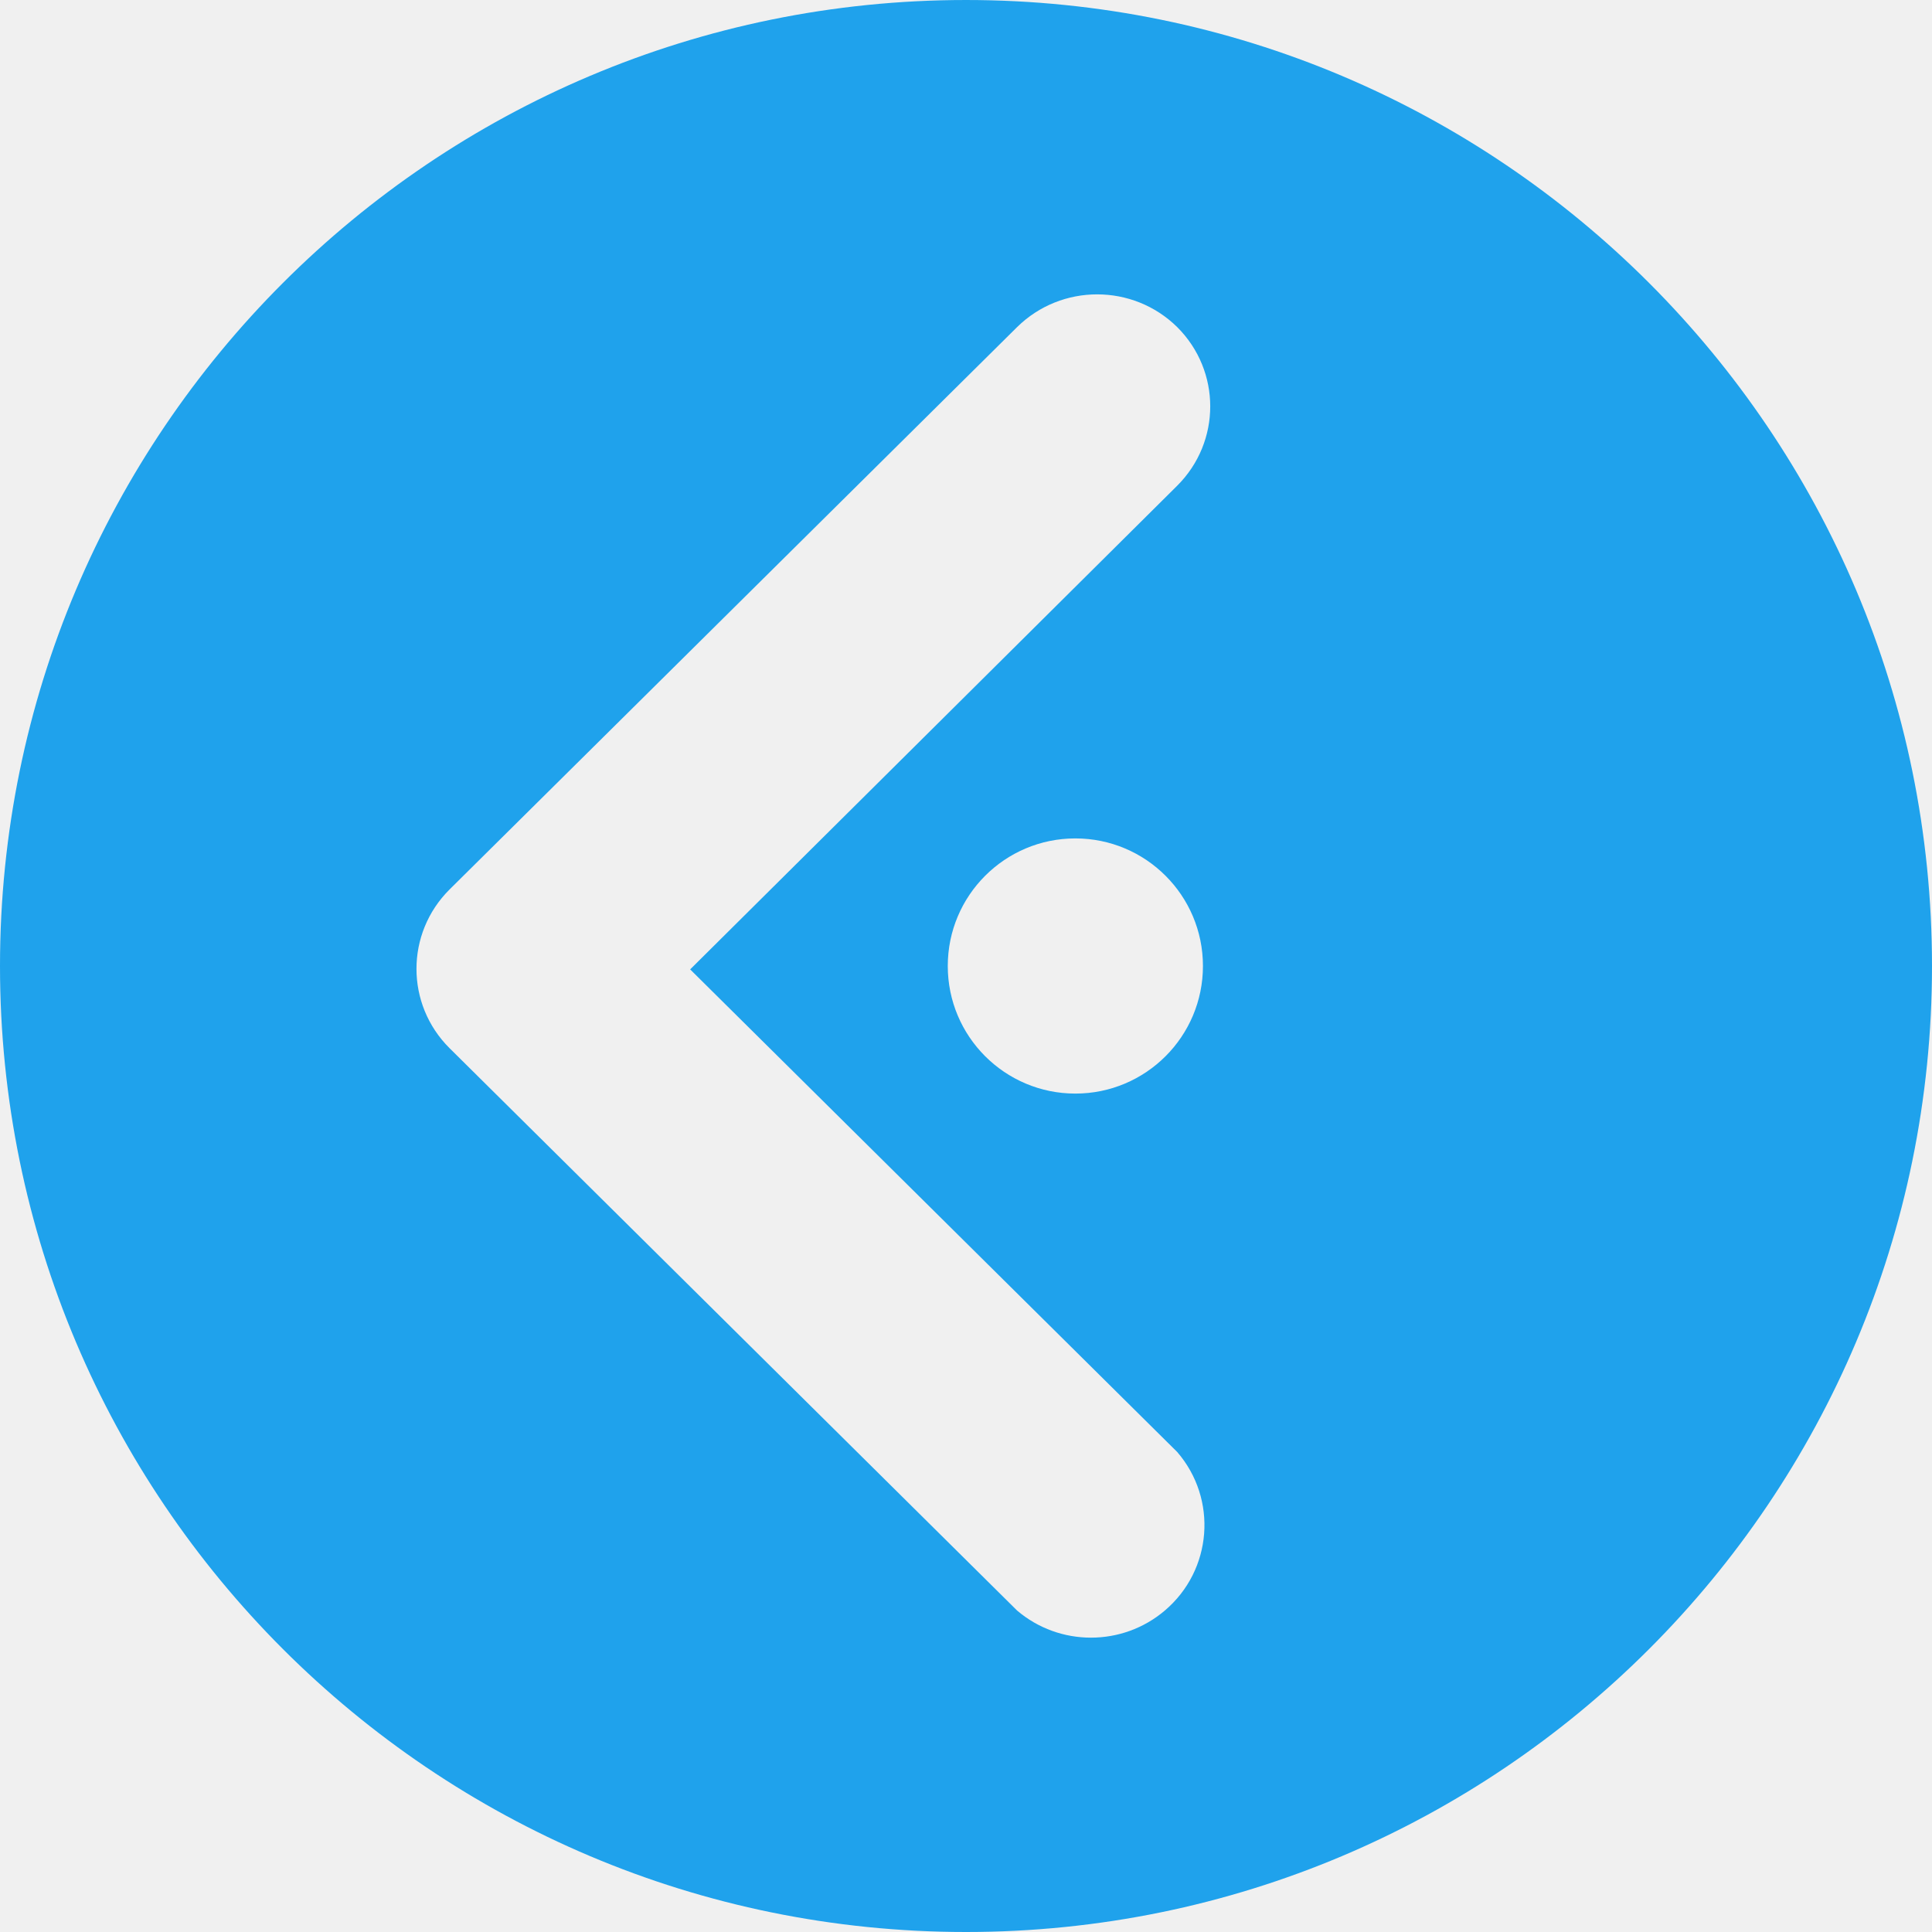
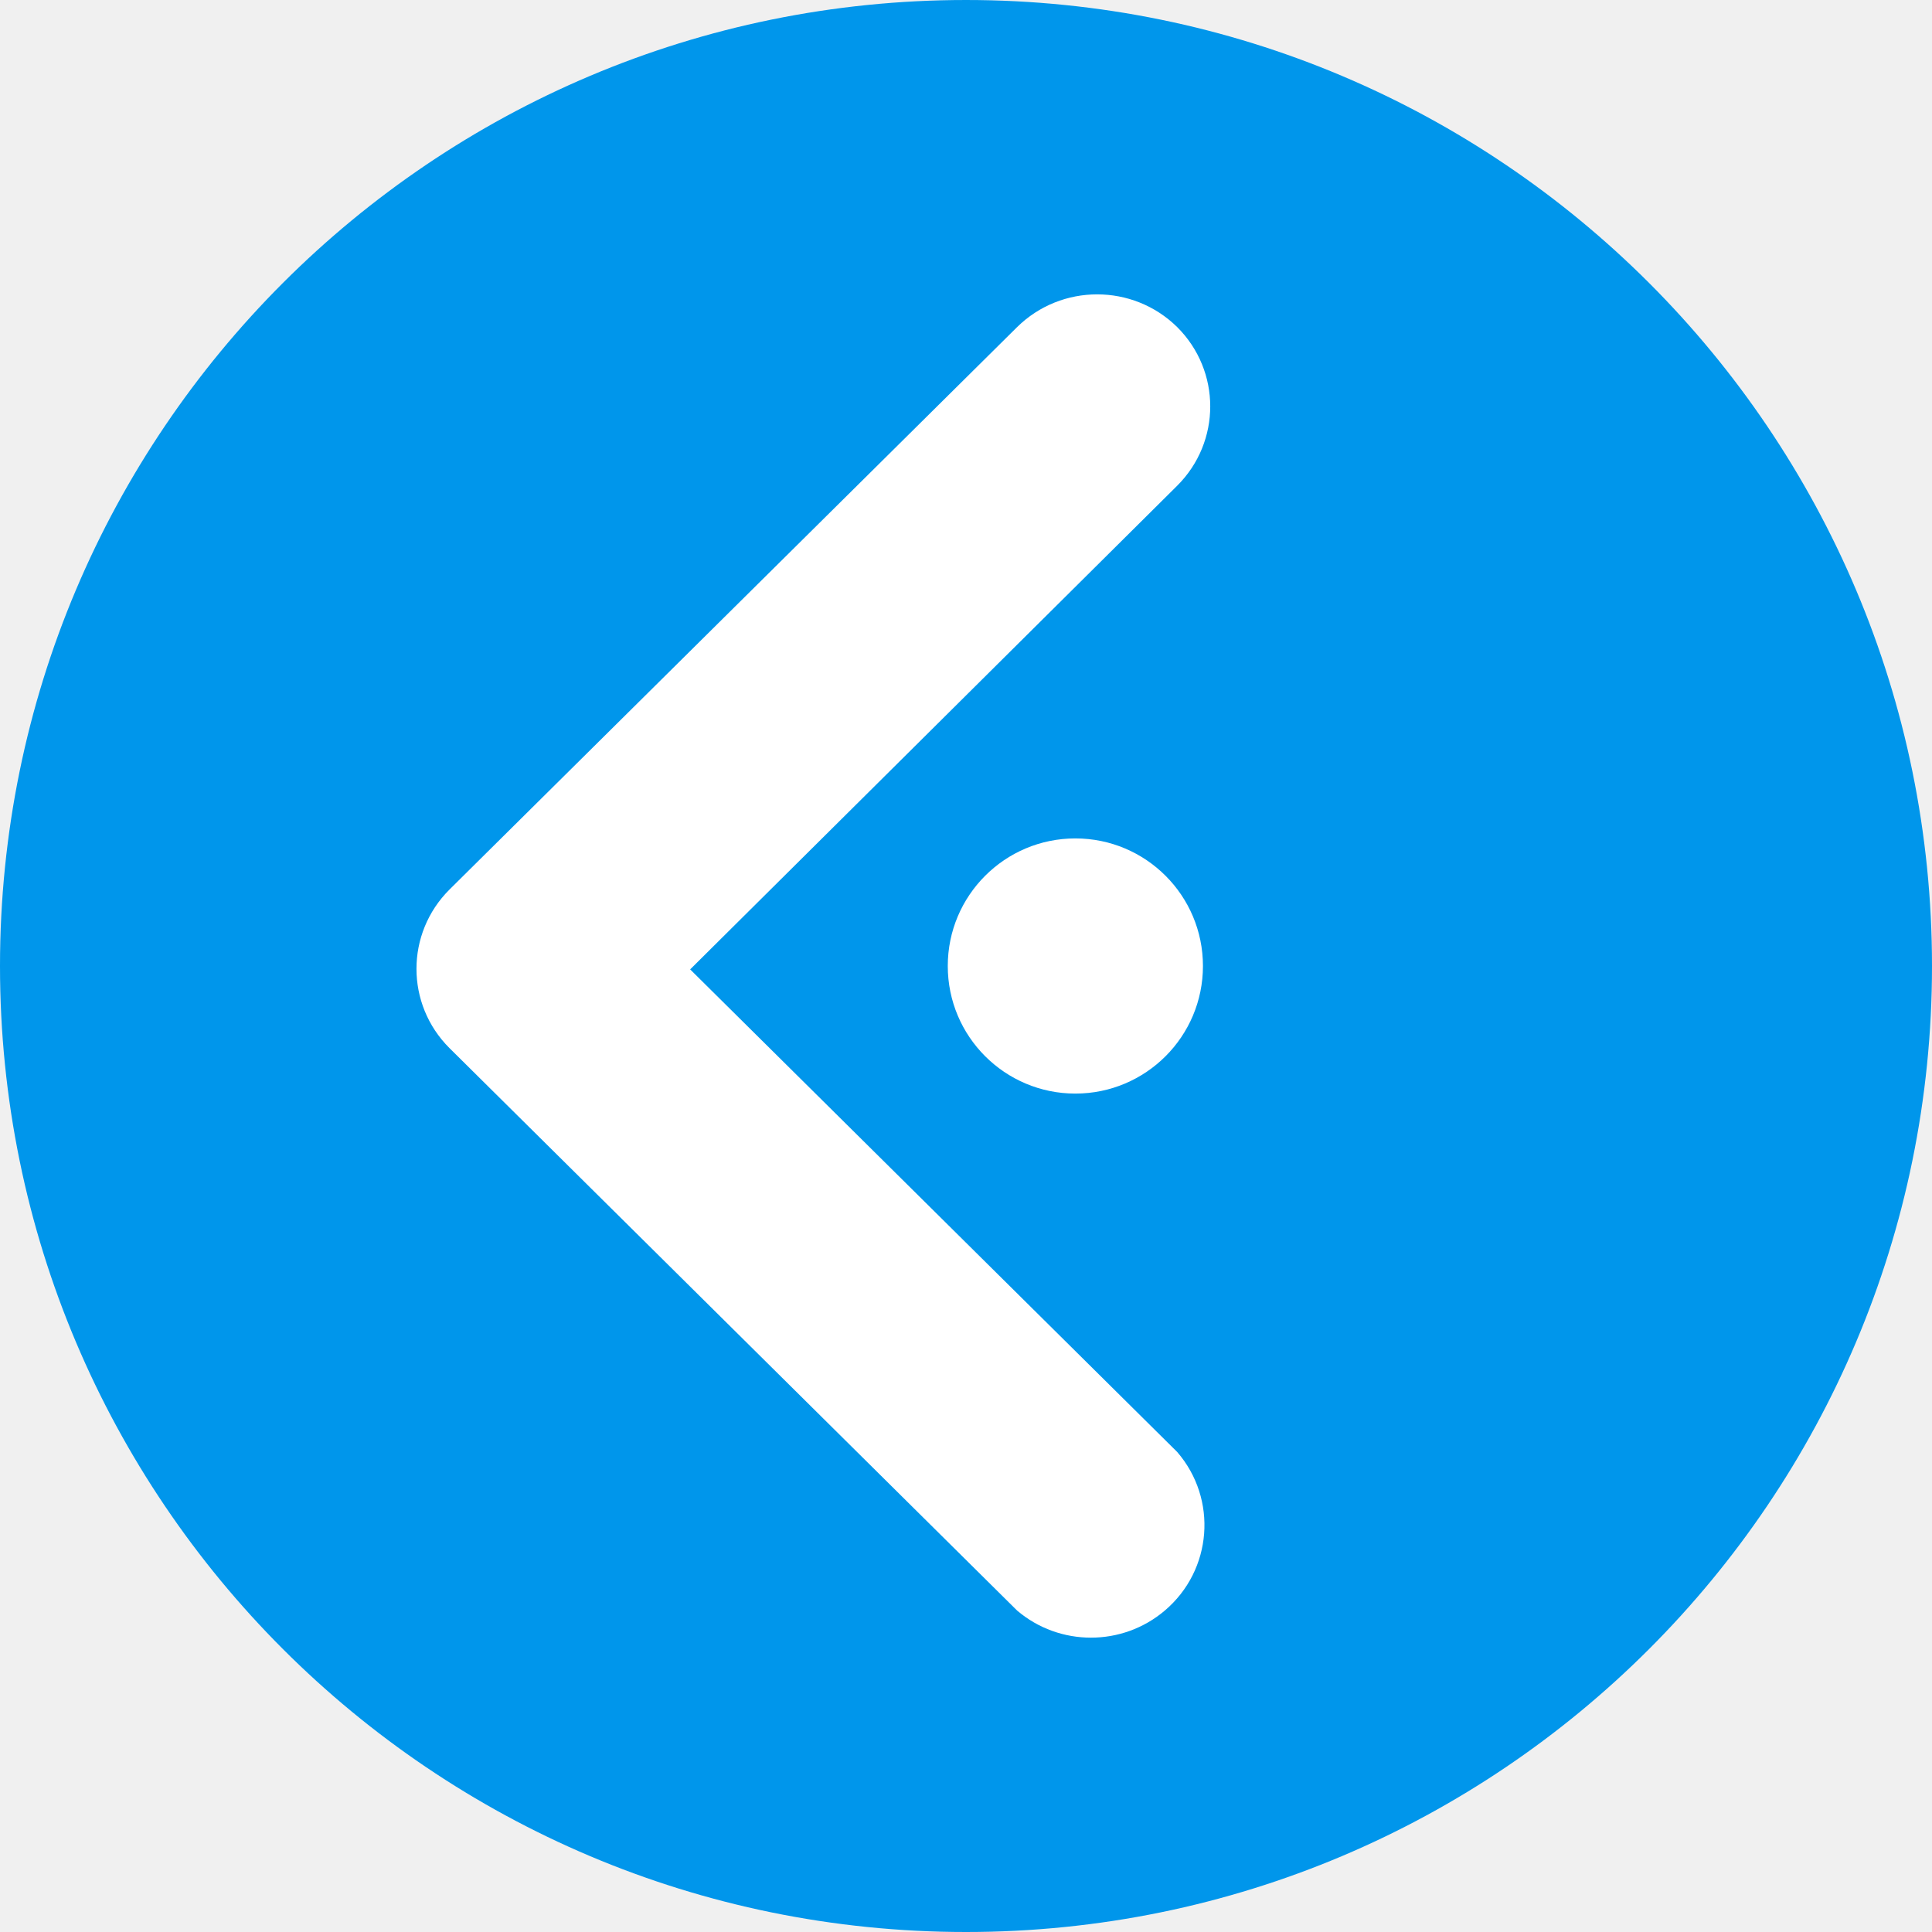
<svg xmlns="http://www.w3.org/2000/svg" width="53" height="53" viewBox="0 0 53 53" fill="none">
-   <path fill-rule="evenodd" clip-rule="evenodd" d="M0 26.5C0 41.136 11.864 53 26.5 53C41.136 53 53 41.136 53 26.5C53 11.864 41.136 6.10352e-05 26.5 6.10352e-05C11.864 6.10352e-05 0 11.864 0 26.5ZM27.902 8.973L12.331 24.402C11.123 25.606 11.123 27.55 12.331 28.753L27.902 44.182C29.067 45.173 30.789 45.173 31.954 44.182C33.259 43.074 33.411 41.124 32.293 39.831L18.933 26.593L32.294 13.324C33.502 12.12 33.502 10.177 32.294 8.973C31.079 7.776 29.117 7.776 27.902 8.973ZM29.5 30C31.433 30 33 28.433 33 26.5C33 24.567 31.433 23 29.5 23C27.567 23 26 24.567 26 26.5C26 28.433 27.567 30 29.5 30Z" fill="#0096EB" fill-opacity="0.87" />
+   <rect x="9" y="7" width="33" height="39" fill="white" />
+   <path fill-rule="evenodd" clip-rule="evenodd" d="M0 26.5C0 41.136 11.864 53 26.5 53C41.136 53 53 41.136 53 26.5C53 11.864 41.136 6.10352e-05 26.5 6.10352e-05C11.864 6.10352e-05 0 11.864 0 26.5ZM27.902 8.973L12.331 24.402C11.123 25.606 11.123 27.55 12.331 28.753L27.902 44.182C29.067 45.173 30.789 45.173 31.954 44.182C33.259 43.074 33.411 41.124 32.293 39.831L18.933 26.593L32.294 13.324C33.502 12.12 33.502 10.177 32.294 8.973C31.079 7.776 29.117 7.776 27.902 8.973ZM29.5 30C31.433 30 33 28.433 33 26.5C33 24.567 31.433 23 29.5 23C27.567 23 26 24.567 26 26.5C26 28.433 27.567 30 29.5 30Z" fill="#0096EB" />
</svg>
